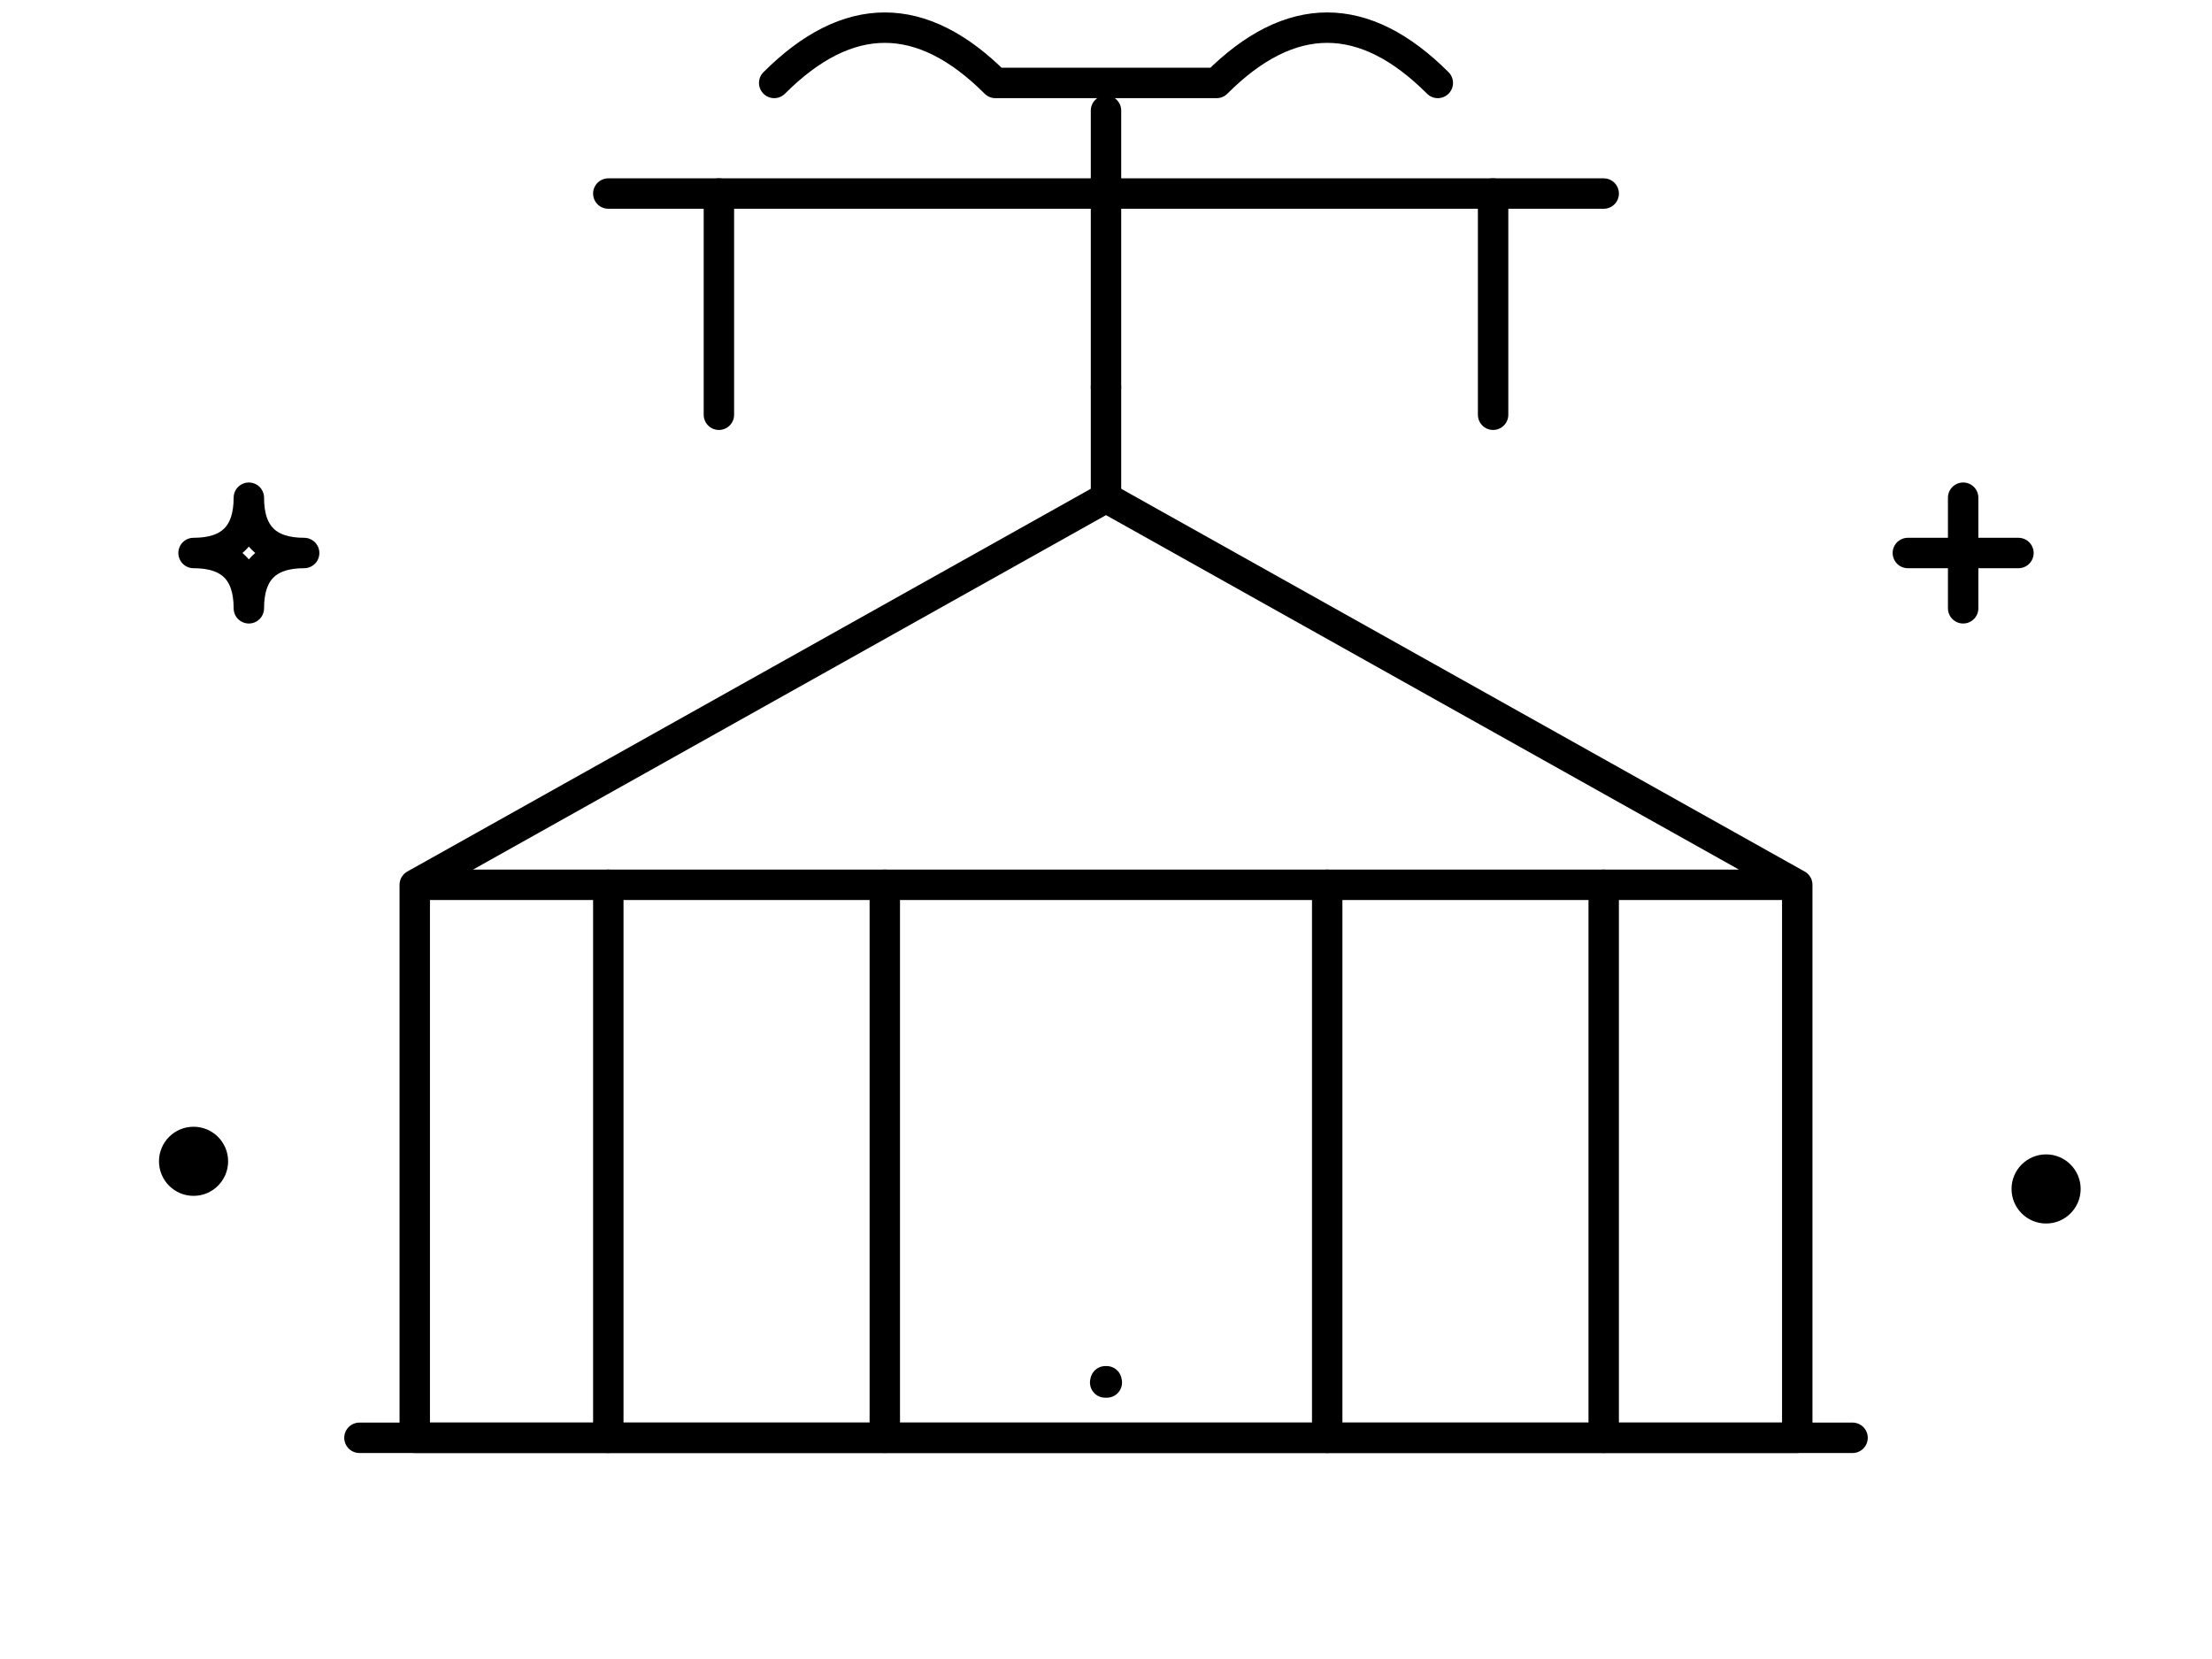
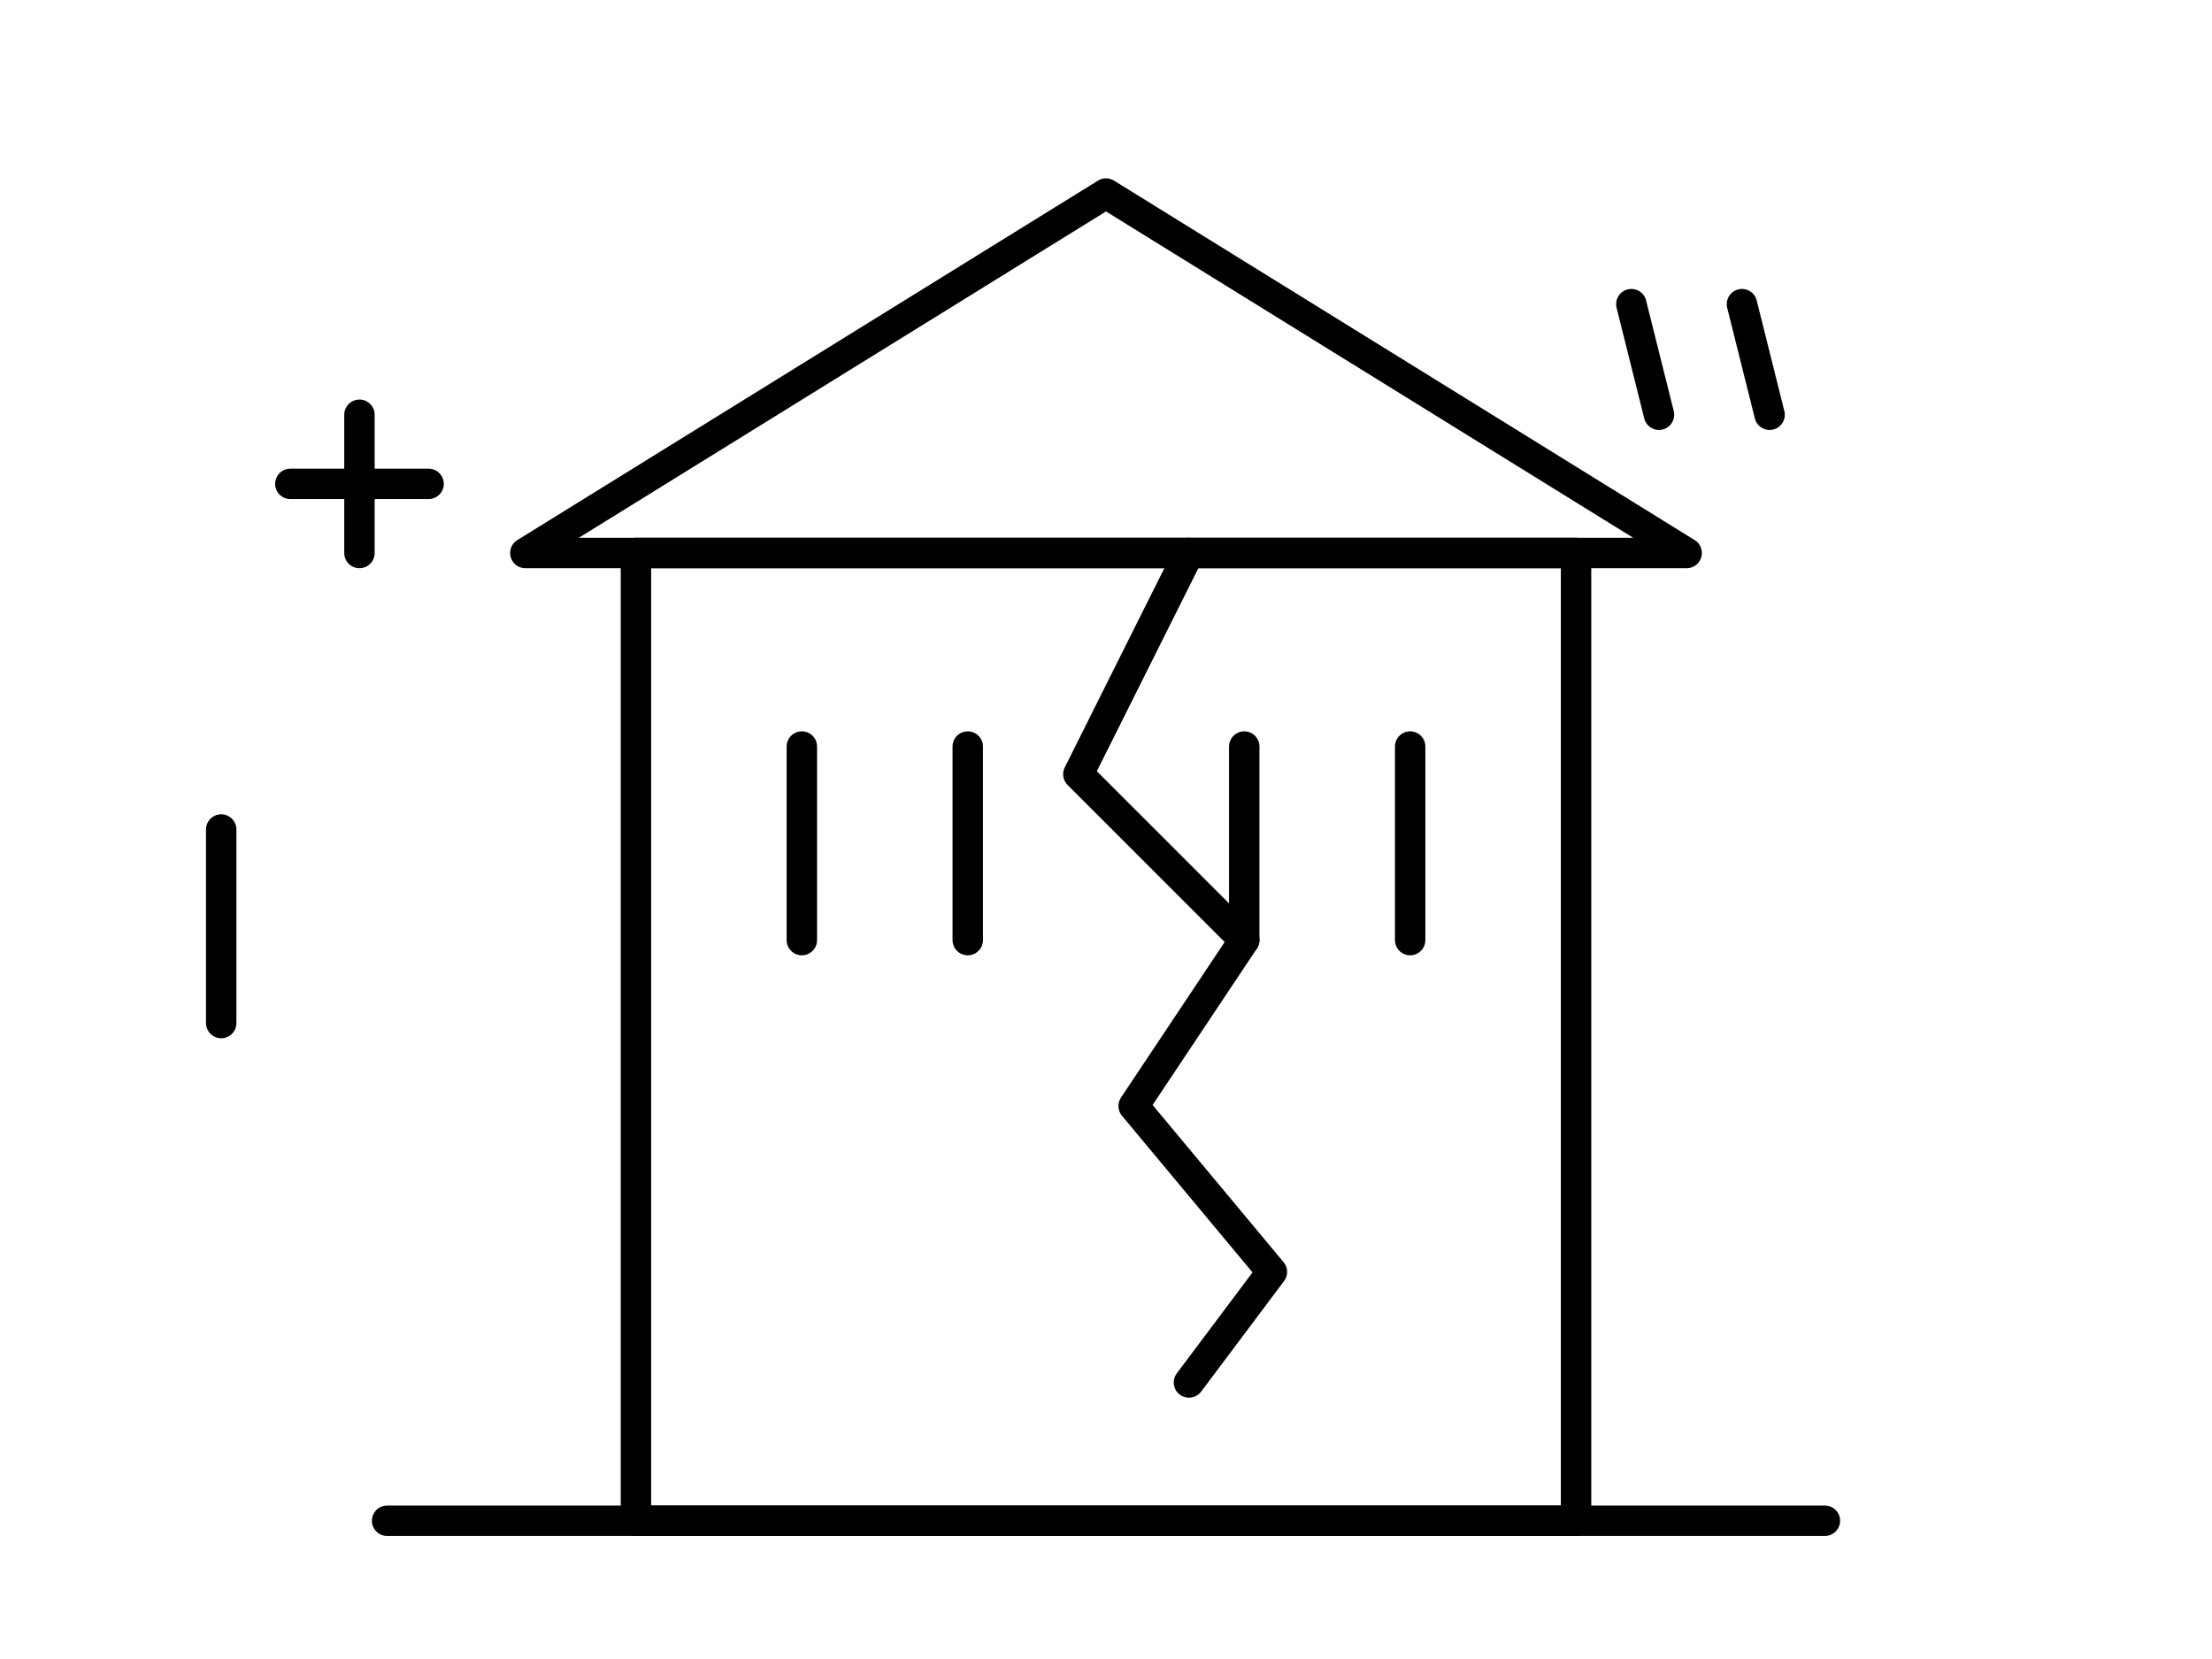
<svg xmlns="http://www.w3.org/2000/svg" viewBox="0 0 160 120" fill="none" stroke="#000" stroke-width="2.2" stroke-linecap="round" stroke-linejoin="round">
-   <path d="M30 104V64H130V104ZM30 64L80 36L130 64" />
-   <path d="M44 64V104M64 64V104M96 64V104M116 64V104" />
-   <path d="M26 104H134" />
-   <path d="M80 36V28" />
-   <path d="M52 14V30M80 8V28M108 14V30" />
-   <path d="M44 14H116" />
-   <path d="M56 6Q64 -2 72 6H88Q96 -2 104 6" />
-   <path d="M79.94 100H80.06M79.96 100V99.91H80.04V100" />
-   <path d="M18 36Q18 40 22 40Q18 40 18 44Q18 40 14 40Q18 40 18 36Z" />
-   <path d="M138 40H146M142 36V44" />
-   <circle cx="14" cy="84" r="1.4" fill="#000" />
-   <circle cx="148" cy="86" r="1.4" fill="#000" />
+   <path d="M46 110L46 40L114 40L114 110Z" />
+   <path d="M38 40L80 14L122 40Z" />
+   <path d="M58 54L58 68M70 54L70 68M90 54L90 68M102 54L102 68" />
+   <path d="M86 40L78 56L90 68L82 80L92 92L86 100" />
+   <path d="M128 30L126 22M120 30L118 22" />
+   <path d="M28 110L132 110" />
+   <path d="M26 30L26 40M21 35L31 35" />
+   <path d="M16 60L16 74" />
</svg>
